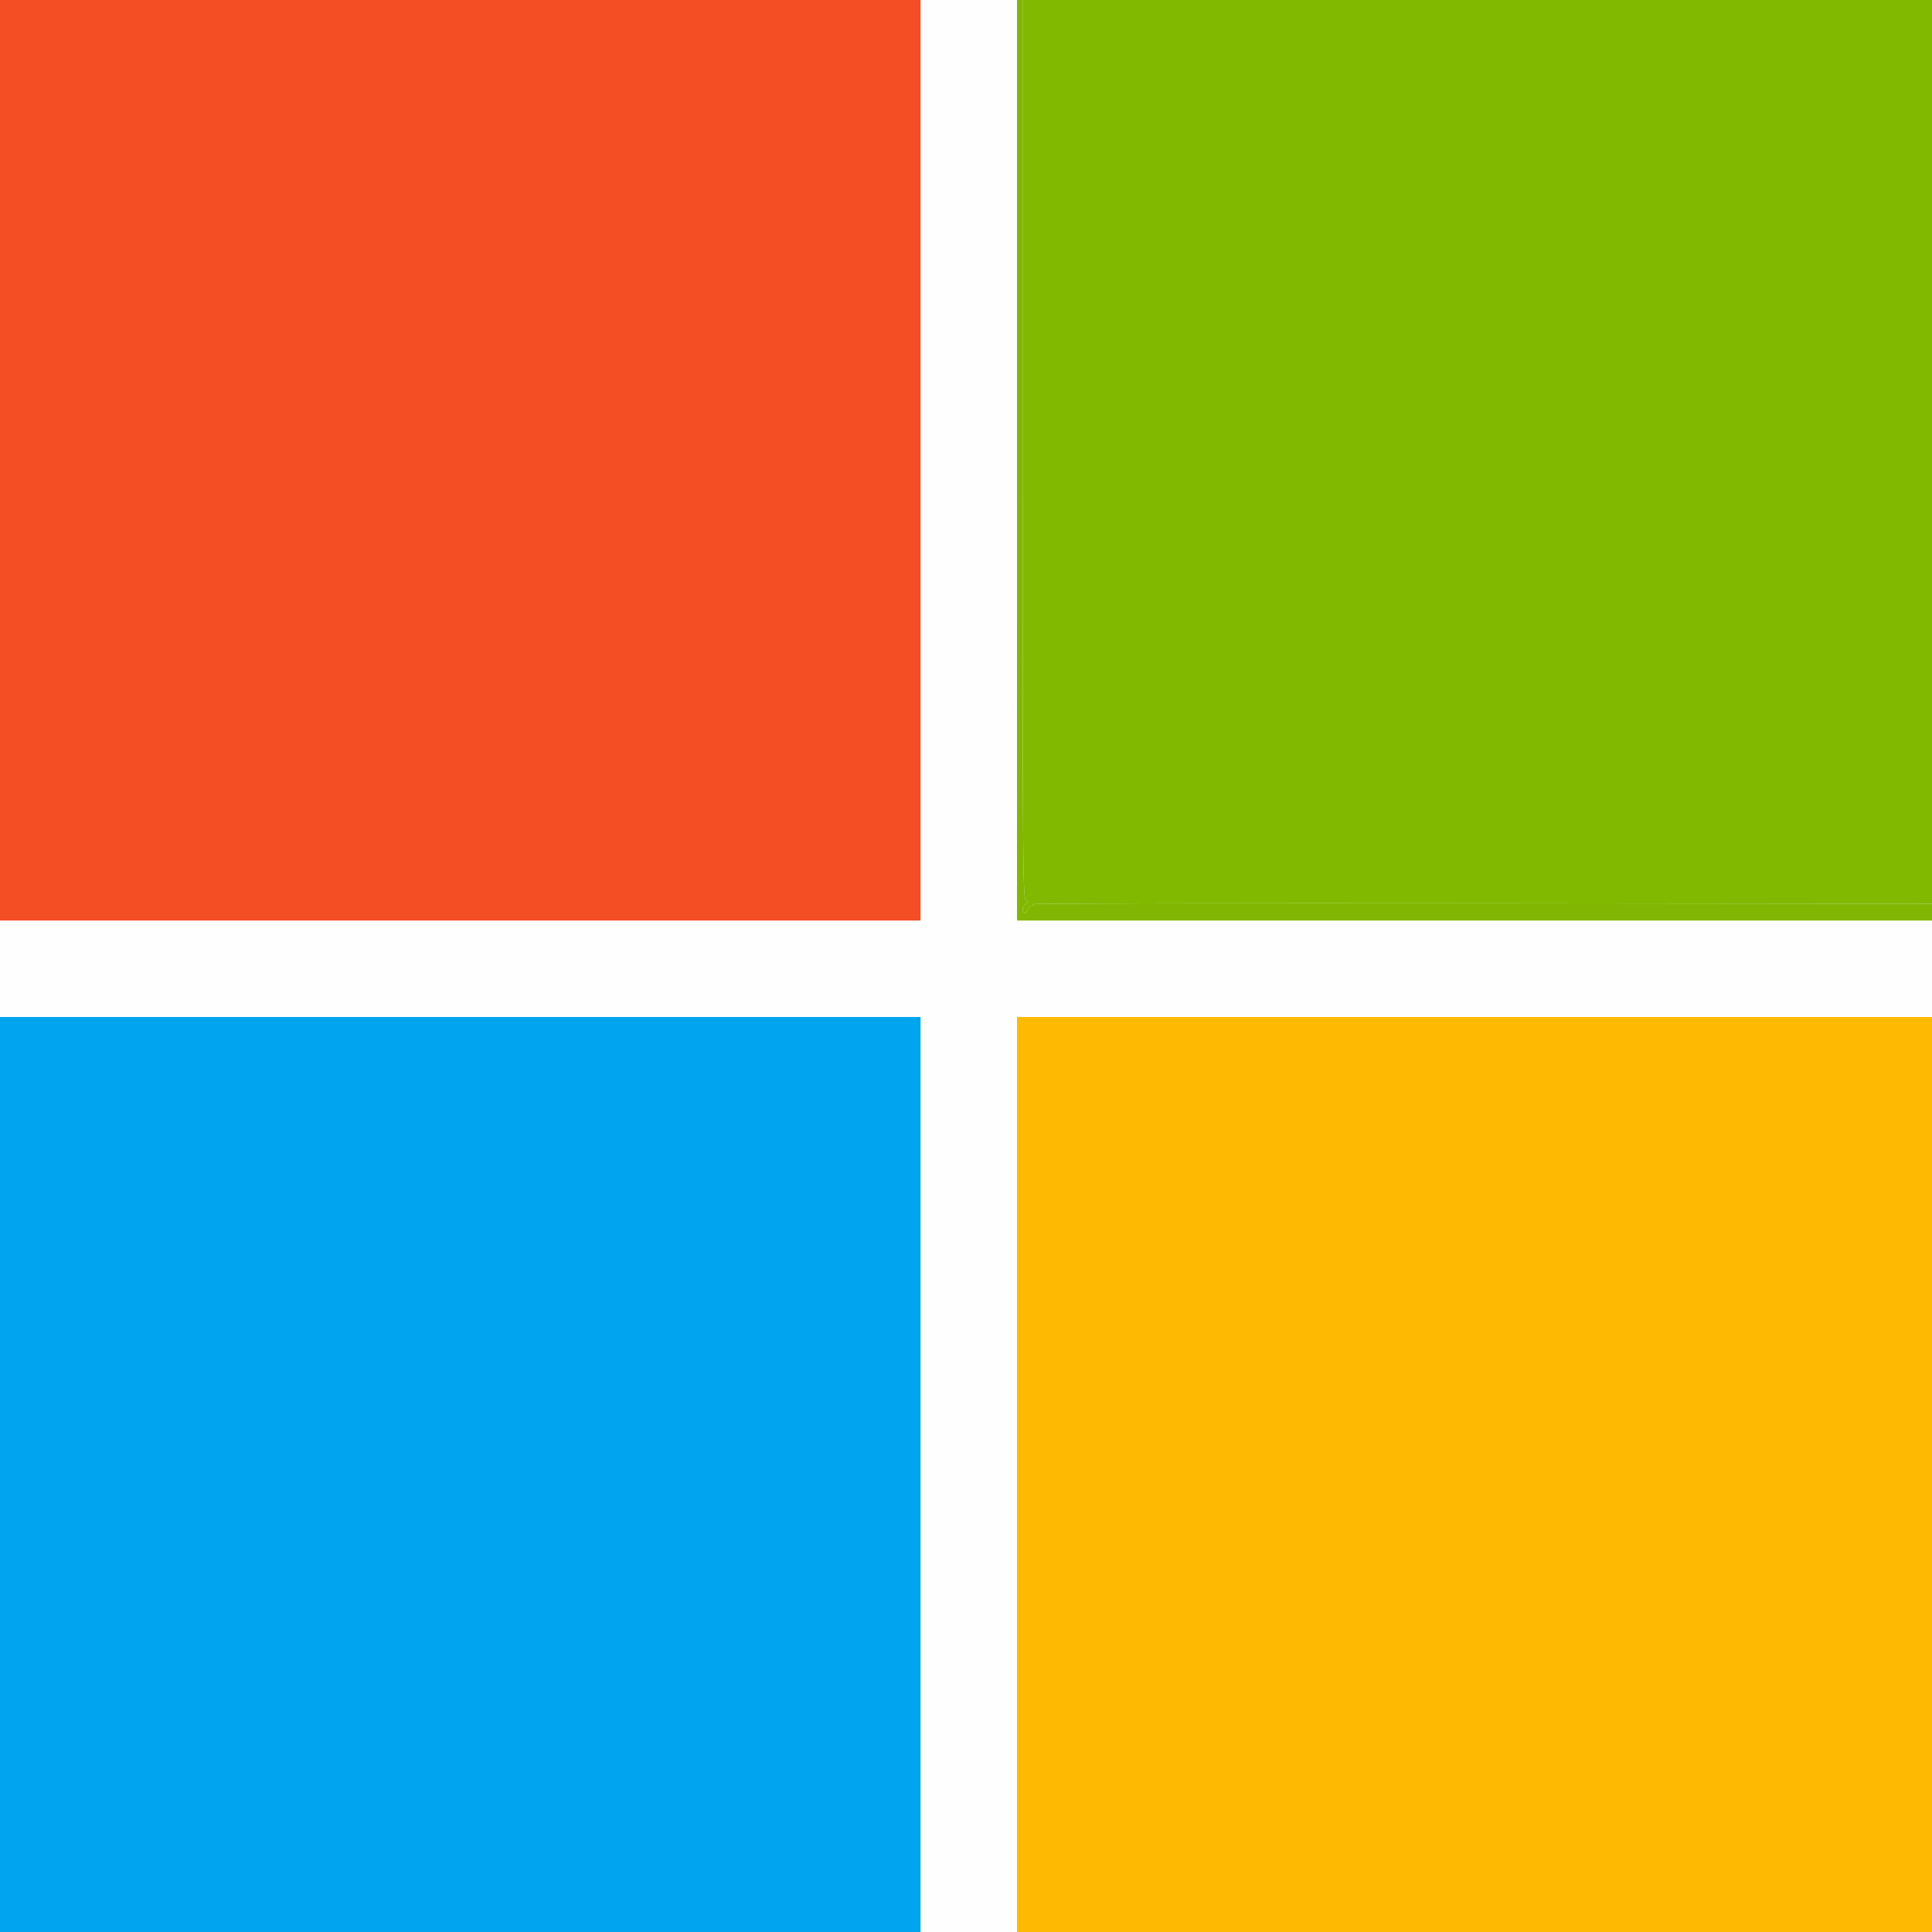
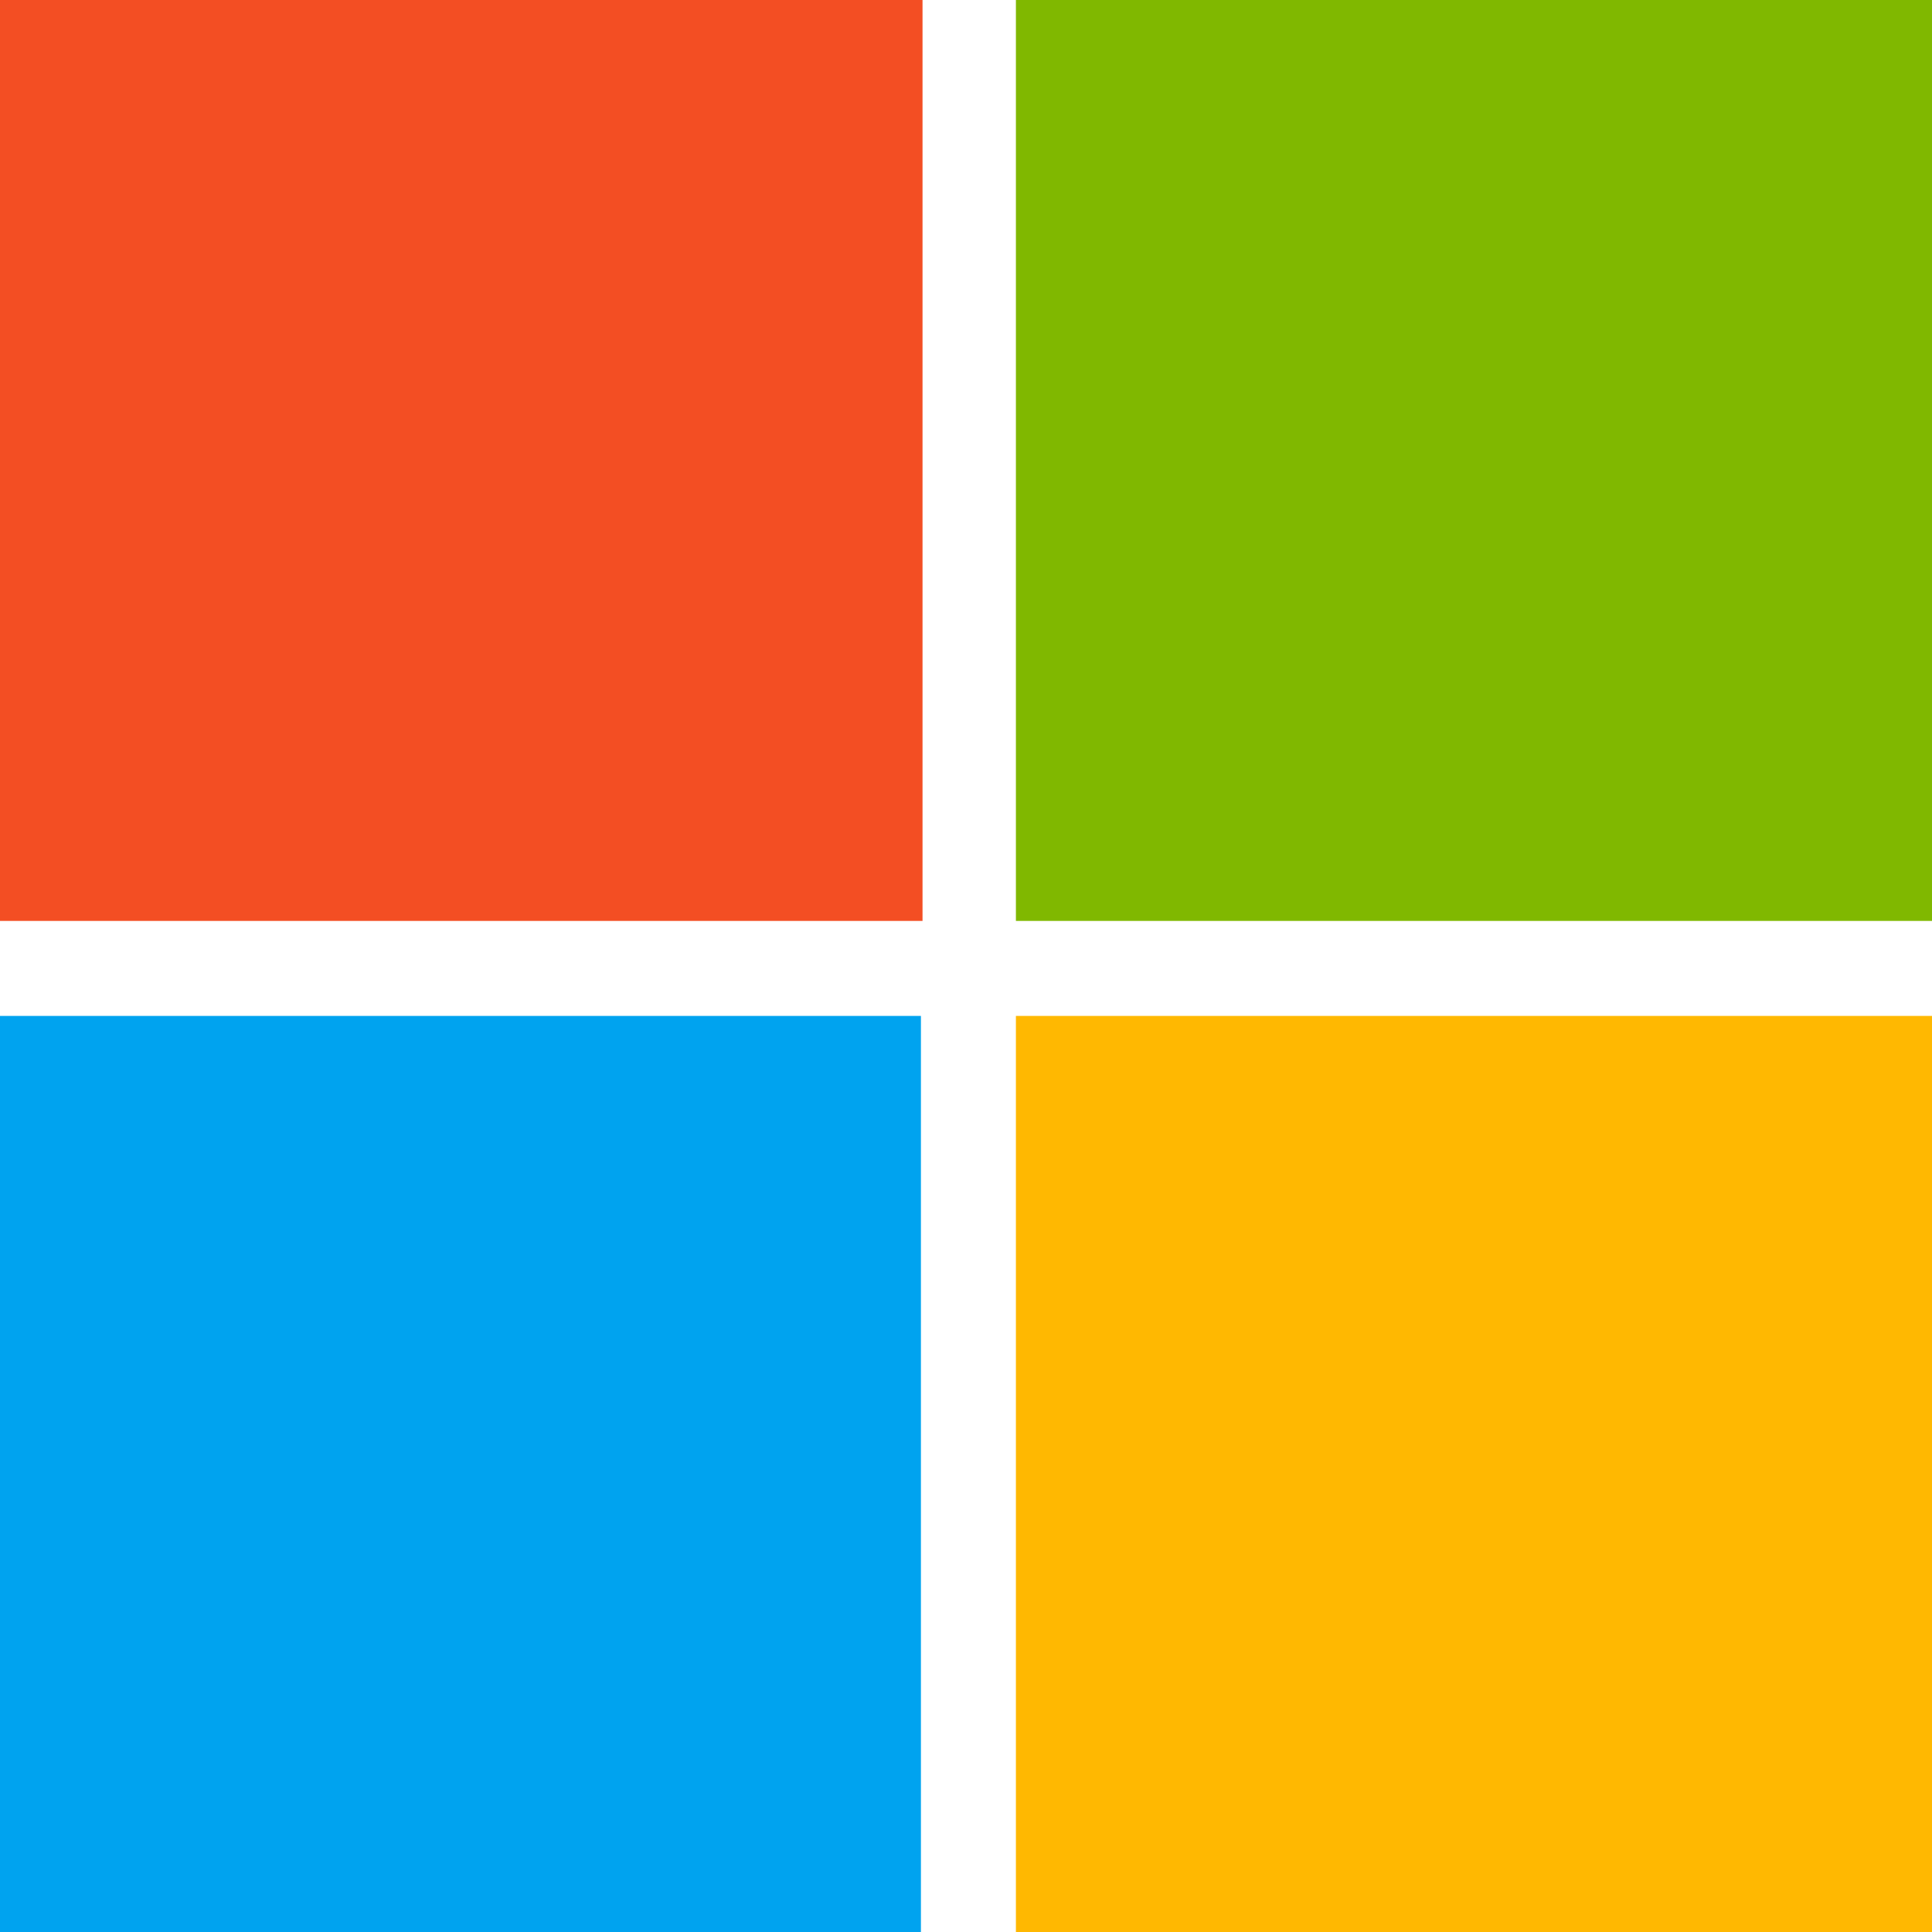
- <svg xmlns="http://www.w3.org/2000/svg" width="1024" height="1024" viewBox="0 0 1024 1024">
-   <g>
-     <path d="M 488.00 539.00 L 488.00 1024.00 L 0.00 1024.00 L 0.00 539.00 Z" fill="rgb(1,164,238)" />
-     <path d="M 542.00 482.05 C542.00,484.61 544.04,484.57 544.71,482.00 C545.00,480.90 545.97,479.99 546.87,479.98 C547.95,479.97 548.11,479.72 547.35,479.23 C547.34,479.23 547.34,479.23 547.34,479.23 C547.34,478.83 654.09,478.62 785.10,478.76 L 1024.00 479.01 L 1024.00 488.00 L 539.00 488.00 L 539.00 0.00 L 542.00 0.00 L 542.00 237.57 C542.00,453.33 542.15,475.29 543.59,476.73 C545.04,478.18 545.04,478.40 543.59,479.21 C542.72,479.70 542.00,480.98 542.00,482.05 Z" fill="rgb(129,183,3)" />
-     <path d="M 542.00 482.05 C542.00,480.98 542.72,479.70 543.59,479.21 C545.04,478.40 545.04,478.18 543.59,476.73 C542.15,475.29 542.00,453.33 542.00,237.57 L 542.00 0.00 L 1024.00 0.00 L 1024.00 479.01 L 785.10 478.76 C654.09,478.62 547.34,478.83 547.34,479.23 C547.34,479.23 547.34,479.23 547.35,479.23 C548.11,479.72 547.95,479.97 546.87,479.98 C545.97,479.99 545.00,480.90 544.71,482.00 C544.04,484.57 542.00,484.61 542.00,482.05 Z" fill="rgb(128,185,0)" />
-     <path d="M 0.00 0.00 L 488.00 0.00 L 488.00 488.00 L 0.00 488.00 Z" fill="rgb(243,78,36)" />
-     <path d="M 539.00 1024.00 L 539.00 539.00 L 1024.00 539.00 L 1024.00 1024.00 L 539.00 1024.00 Z" fill="rgb(254,185,2)" />
-     <path d="M 488.00 781.50 L 488.00 539.00 L 244.00 539.00 L 0.00 539.00 L 0.00 513.50 L 0.00 488.00 L 244.00 488.00 L 488.00 488.00 L 488.00 244.00 L 488.00 0.00 L 513.50 0.00 L 539.00 0.00 L 539.00 244.00 L 539.00 488.00 L 781.50 488.00 L 1024.00 488.00 L 1024.00 513.50 L 1024.00 539.00 L 781.50 539.00 L 539.00 539.00 L 539.00 781.50 L 539.00 1024.00 L 513.50 1024.00 L 488.00 1024.00 L 488.00 781.50 Z" fill="rgb(253,254,253)" />
-   </g>
+ <svg xmlns="http://www.w3.org/2000/svg" version="1.1" width="1200" height="1200">
+   <path d="M0 0 C189.09 0 378.18 0 573 0 C573 188.76 573 377.52 573 572 C383.91 572 194.82 572 0 572 C0 383.24 0 194.48 0 0 Z " fill="#F34E23" transform="translate(0,0)" />
+   <path d="M0 0 C188.76 0 377.52 0 572 0 C572 187.77 572 375.54 572 569 C383.24 569 194.48 569 0 569 C0 381.23 0 193.46 0 0 Z " fill="#00A3EF" transform="translate(0,631)" />
+   <path d="M0 0 C187.77 0 375.54 0 569 0 C569 188.76 569 377.52 569 572 C381.23 572 193.46 572 0 572 C0 383.24 0 194.48 0 0 Z " fill="#80B800" transform="translate(631,0)" />
+   <path d="M0 0 C187.77 0 375.54 0 569 0 C569 187.77 569 375.54 569 569 C381.23 569 193.46 569 0 569 C0 381.23 0 193.46 0 0 Z " fill="#FFB801" transform="translate(631,631)" />
</svg>
